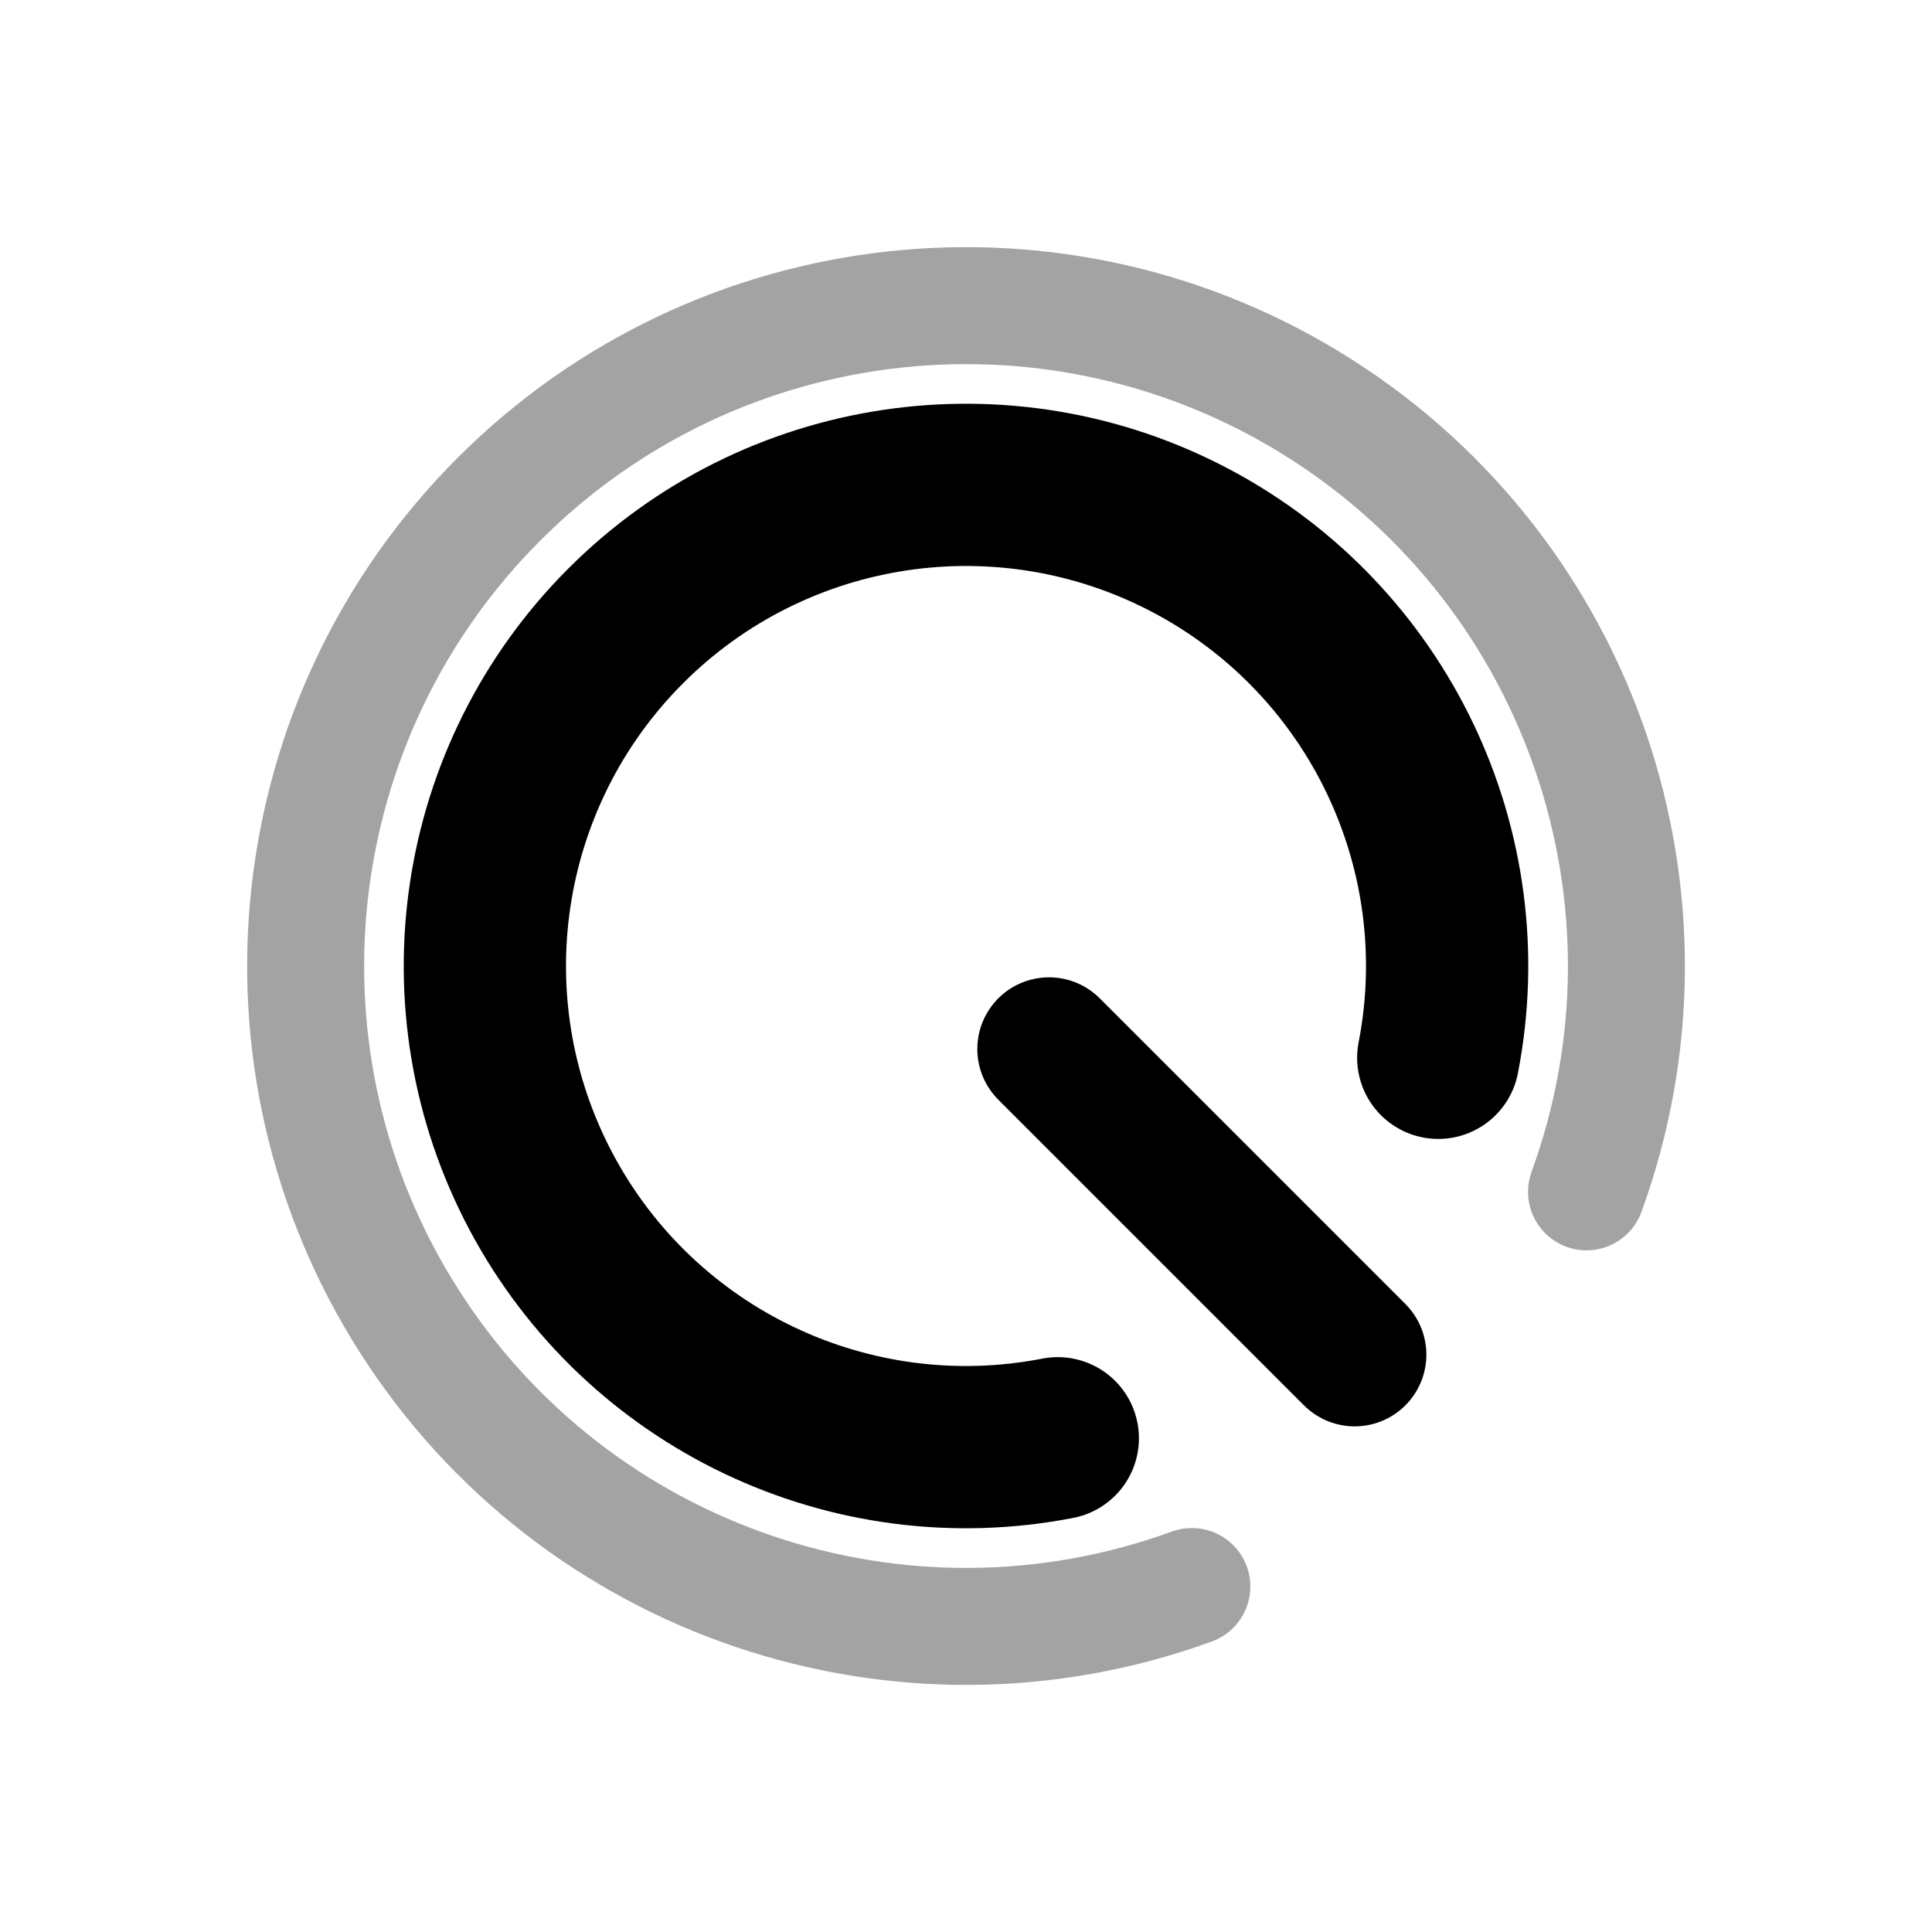
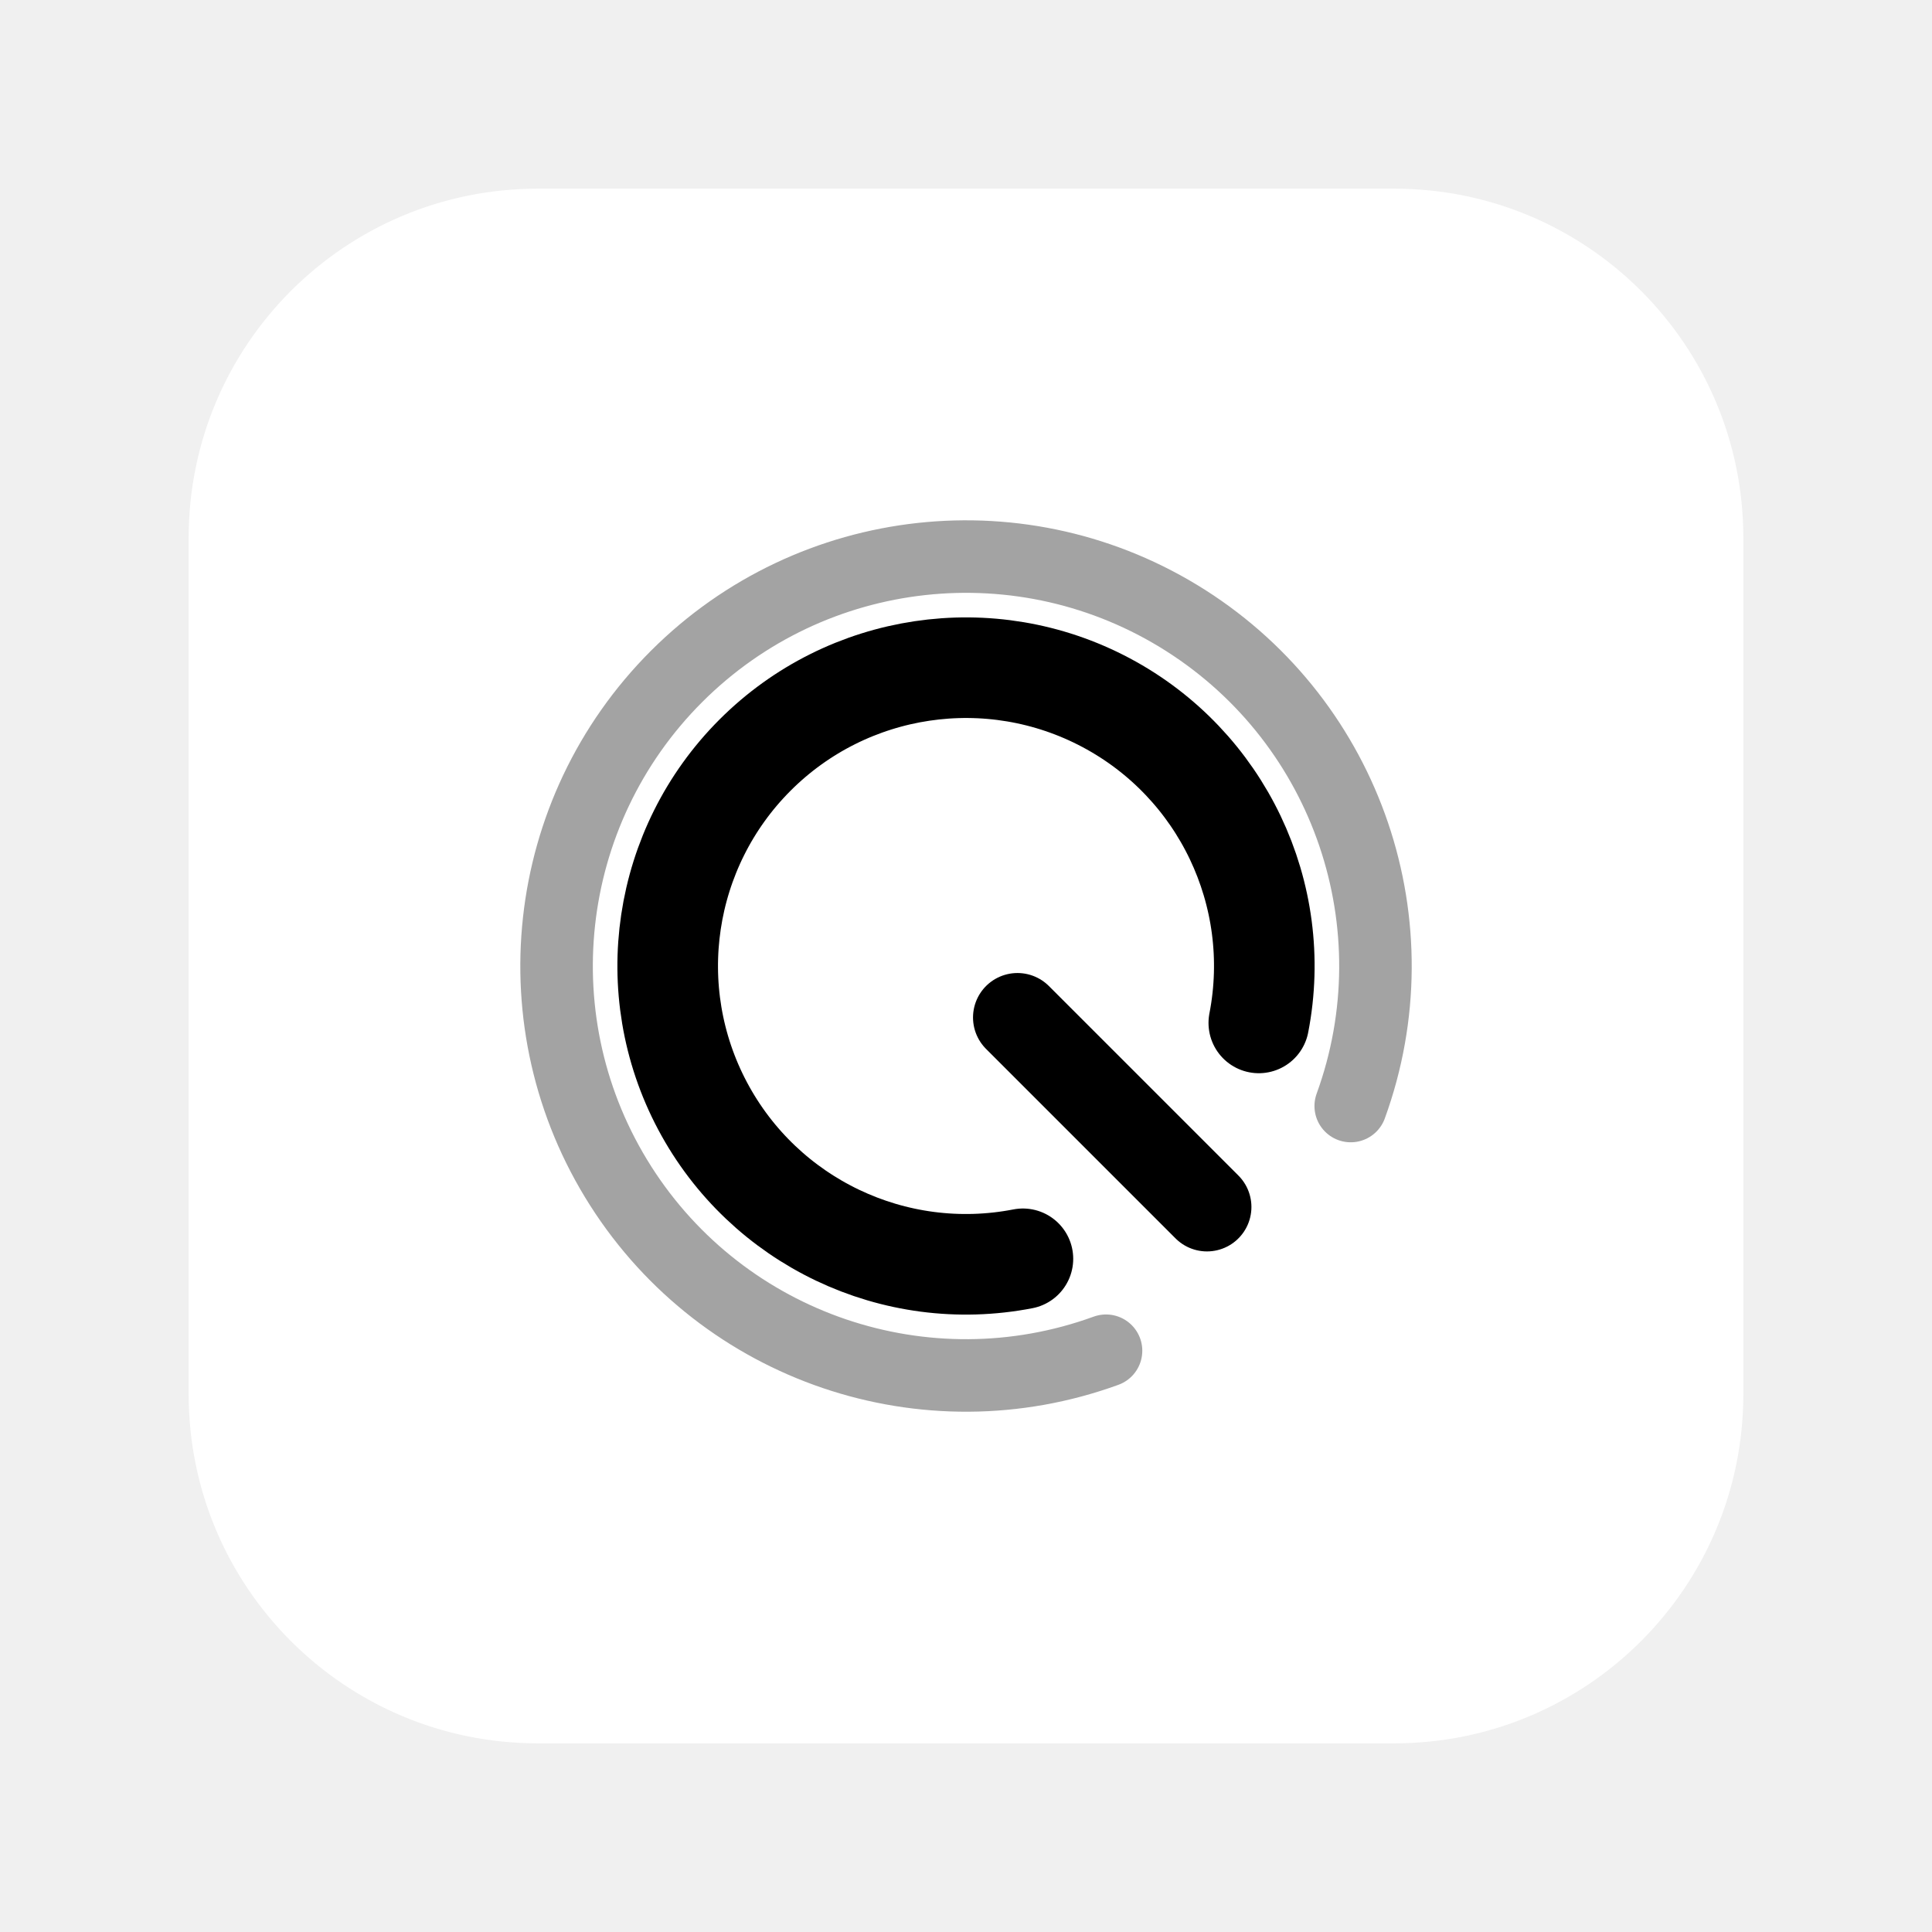
<svg xmlns="http://www.w3.org/2000/svg" width="1024" height="1024" viewBox="0 0 1024 1024">
-   <rect width="1024" height="1024" fill="#fff" />
-   <path d="M631.707 840.893A350 350 0 1 1 840.893 631.707" fill="none" stroke="#a3a3a3" stroke-width="62" stroke-linecap="round" />
-   <path d="M560.656 762.311A255 255 0 1 1 762.311 560.656" fill="none" stroke="#000" stroke-width="86" stroke-linecap="round" />
-   <path d="m556 556 162 162" fill="none" stroke="#000" stroke-width="76" stroke-linecap="round" />
+   <rect x="100" y="100" width="824" height="824" rx="185" ry="185" fill="#ffffff" />
+   <g transform="translate(512 512) scale(0.62) translate(-512 -512)">
+     <path d="M631.707 840.893A350 350 0 1 1 840.893 631.707" fill="none" stroke="#a3a3a3" stroke-width="62" stroke-linecap="round" />
+     <path d="M560.656 762.311A255 255 0 1 1 762.311 560.656" fill="none" stroke="#000000" stroke-width="86" stroke-linecap="round" />
+     <path d="m556 556 162 162" fill="none" stroke="#000000" stroke-width="76" stroke-linecap="round" />
+   </g>
</svg>
